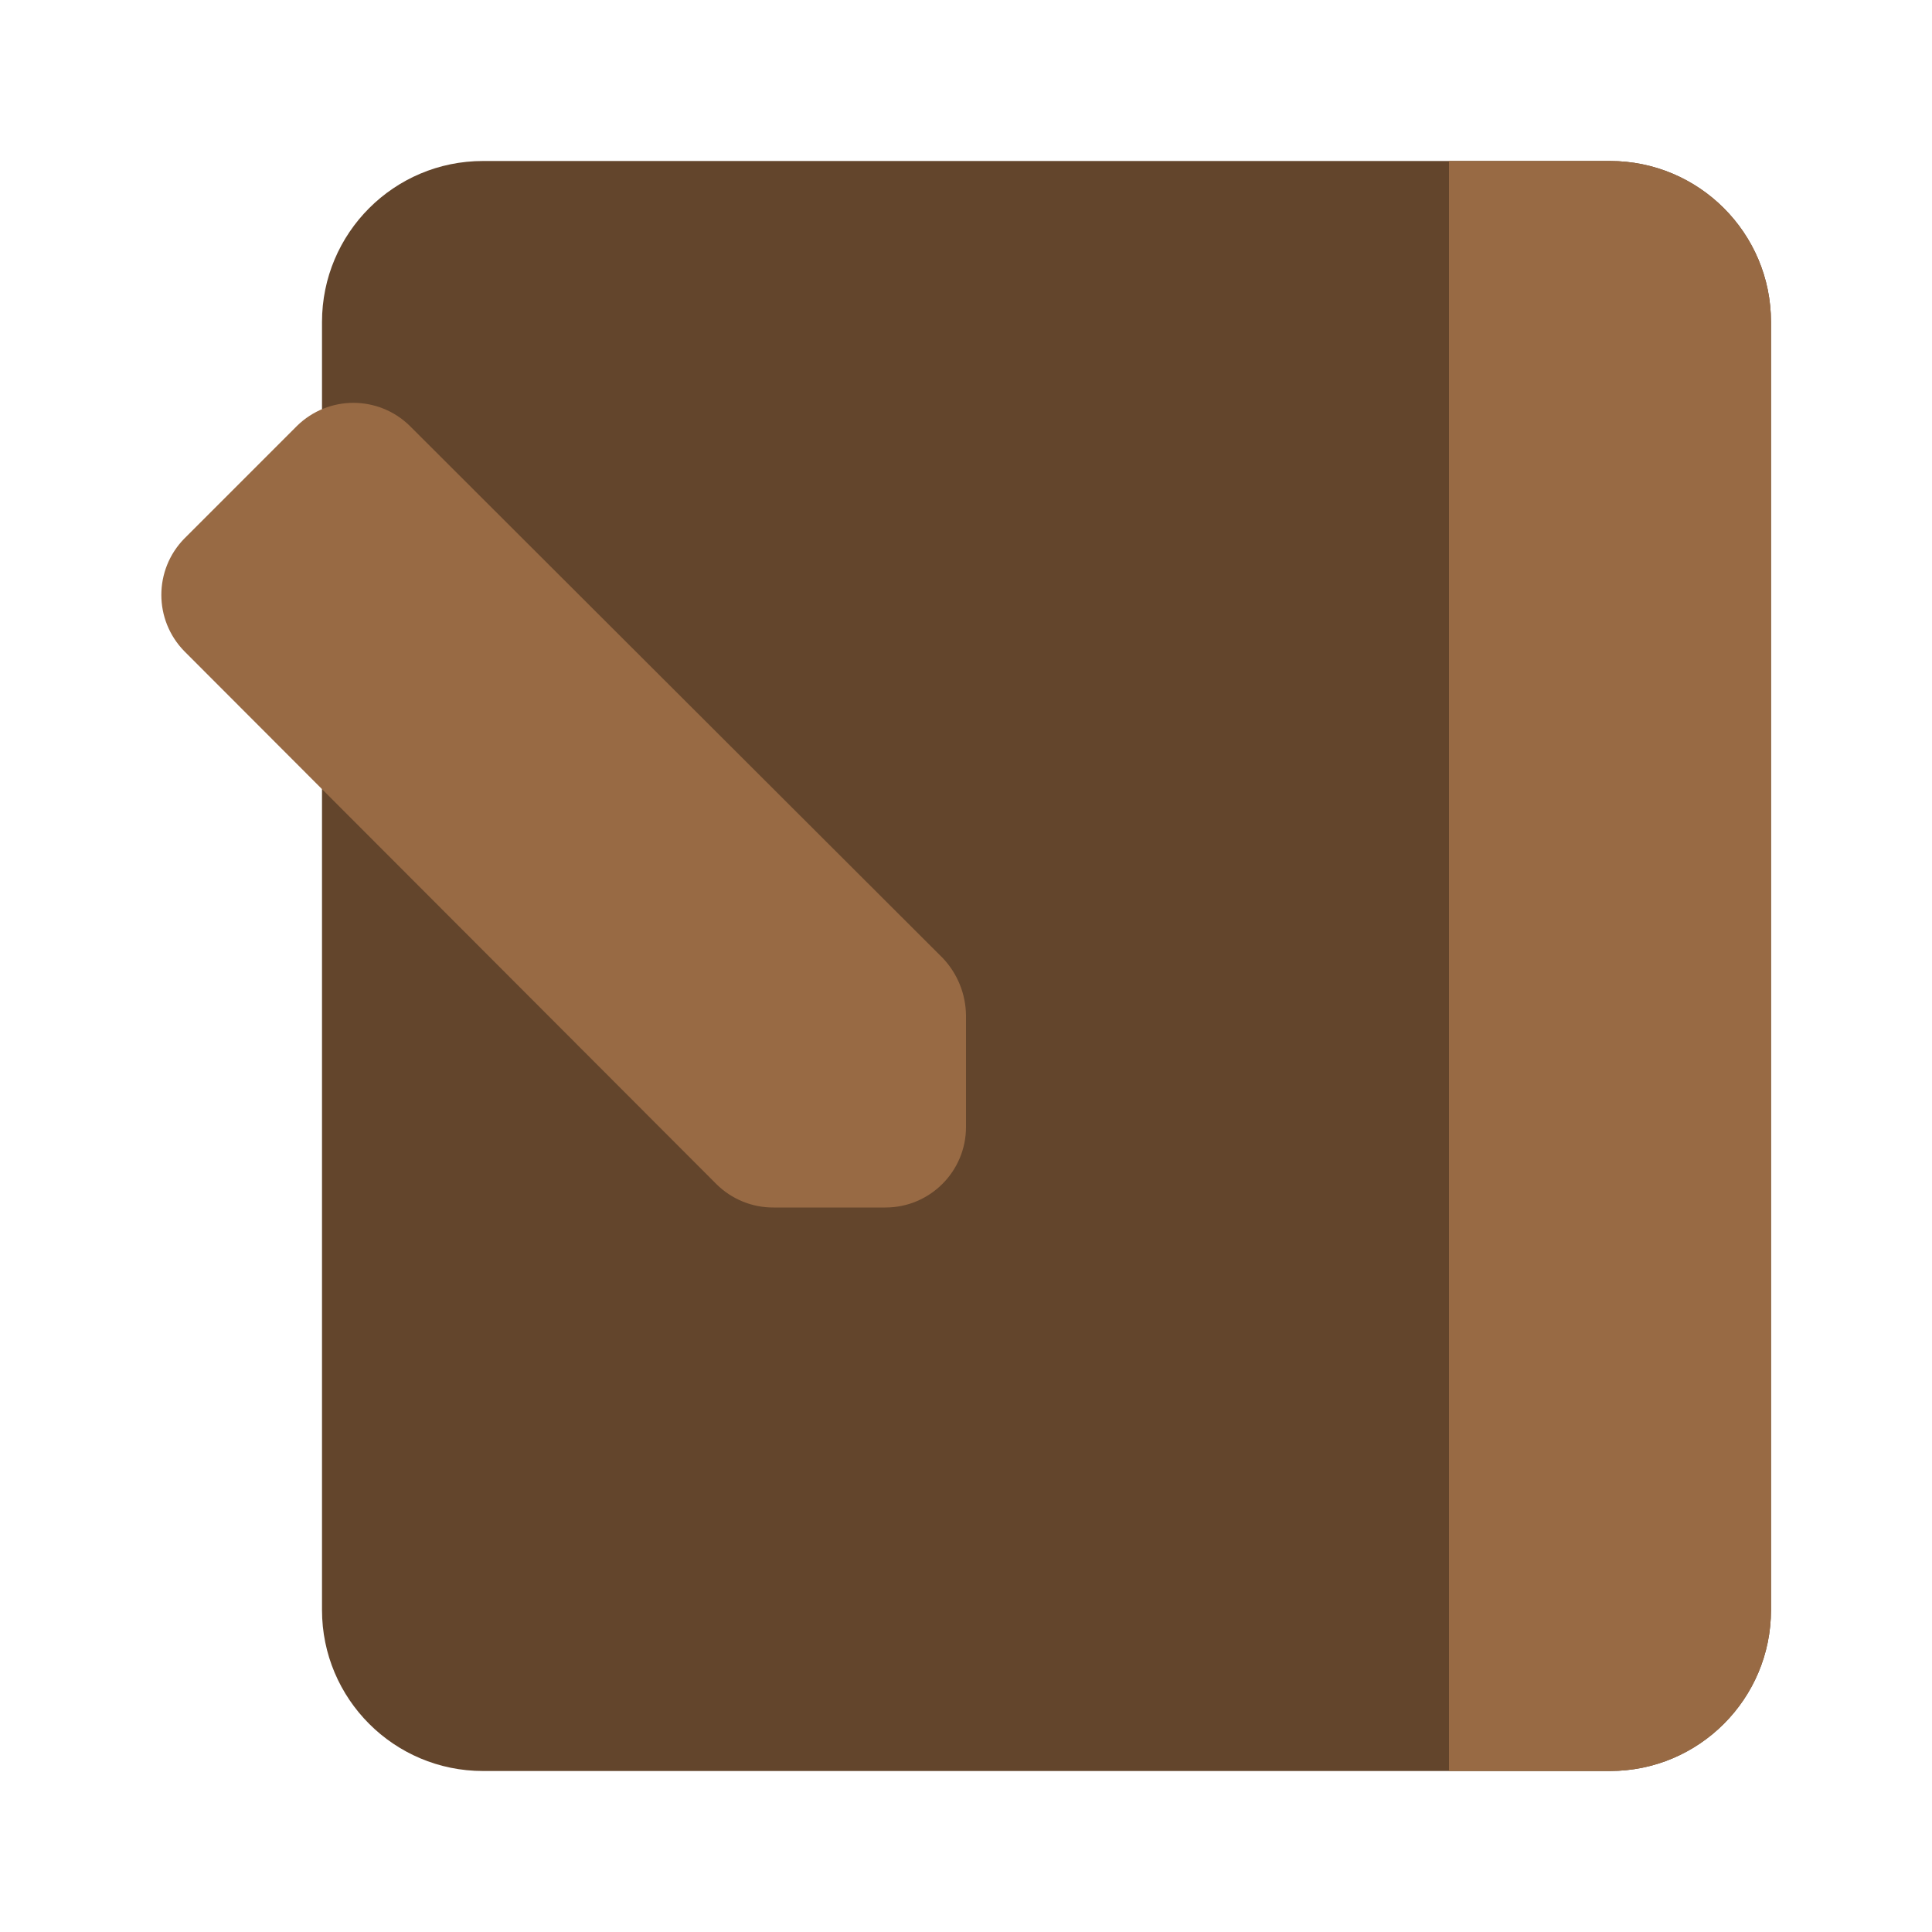
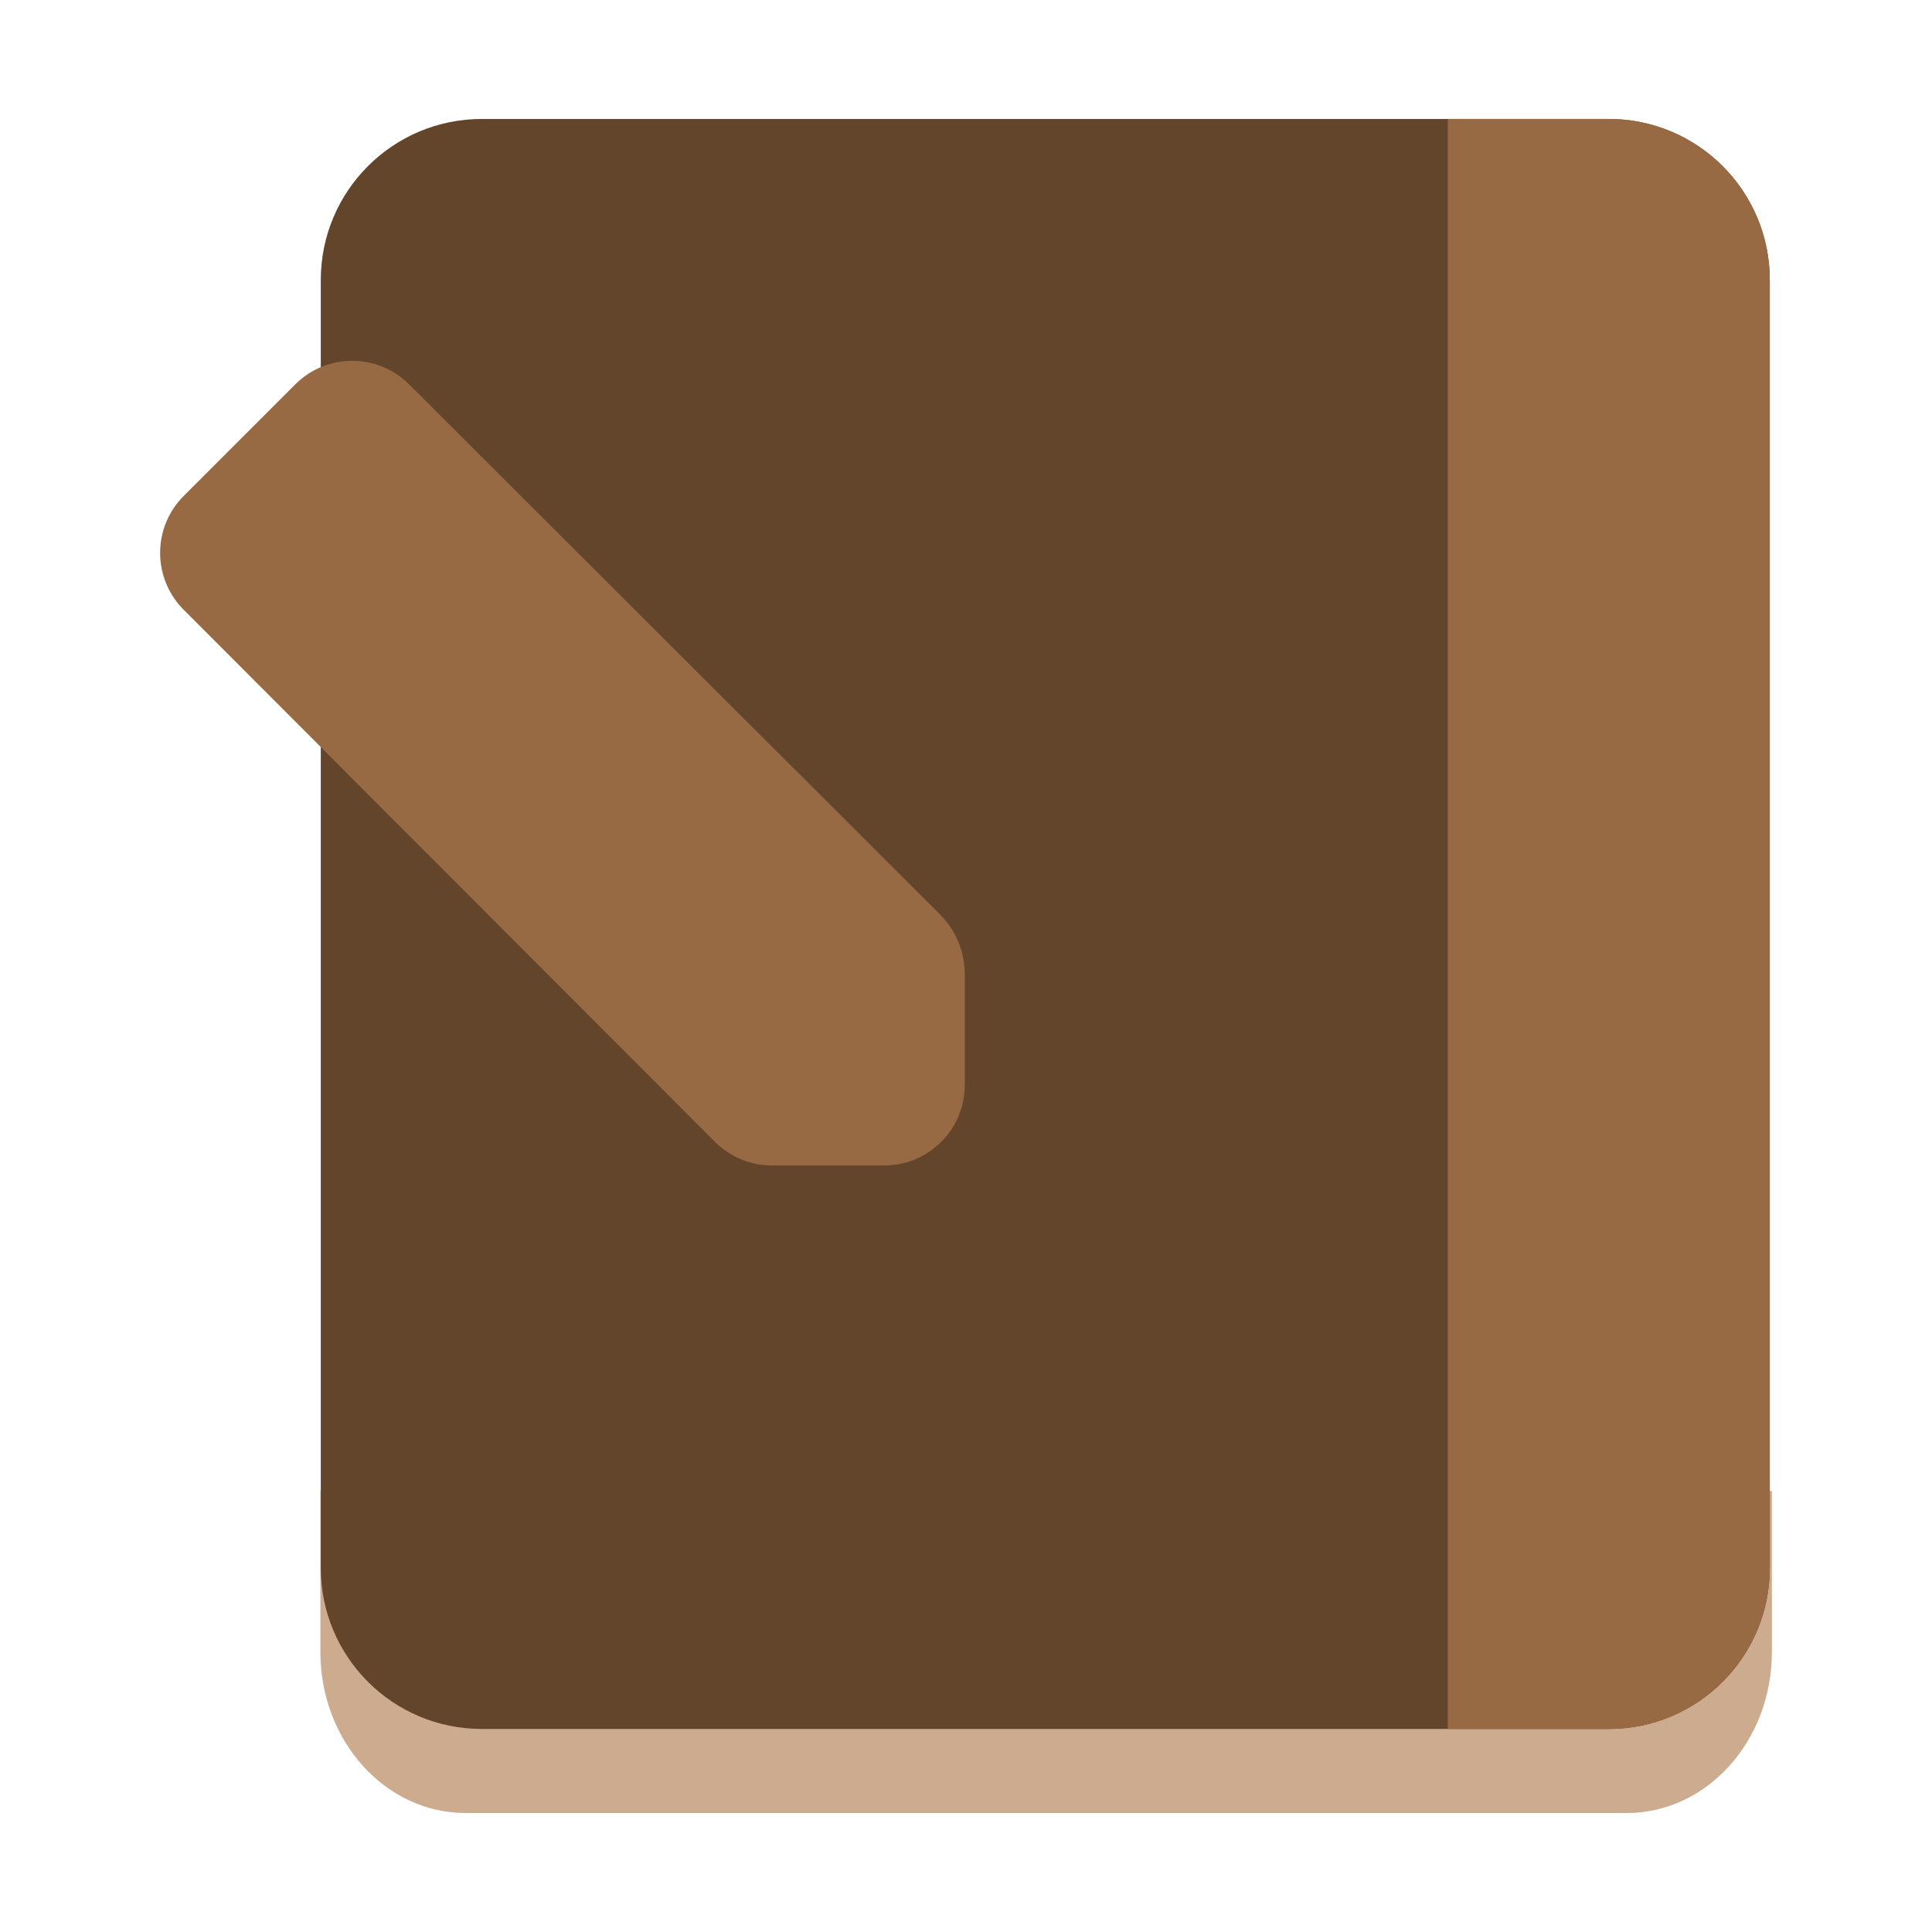
<svg xmlns="http://www.w3.org/2000/svg" fill="#000000" width="800px" height="800px" viewBox="0 0 24 24" id="diary-left" data-name="Flat Color" class="icon flat-color" version="1.1">
  <defs id="defs1" />
-   <g id="SVGRepo_bgCarrier" stroke-width="0" />
-   <g id="SVGRepo_tracerCarrier" stroke-linecap="round" stroke-linejoin="round" />
-   <rect id="primary" x="4" y="2" width="18" height="20" rx="2" style="fill:#63452c" />
-   <path id="secondary" d="m 22,4 v 16 c 0,1.105 -0.895,2 -2,2 H 18 V 2 h 2 c 1.105,0 2,0.895 2,2 z M 3.69,5.29 2.29,6.69 c -0.381,0.389 -0.381,1.011 0,1.4 L 8.9,14.71 C 9.089,14.897 9.344,15.002 9.61,15 H 11 c 0.552,0 1,-0.448 1,-1 V 12.61 C 11.996,12.345 11.893,12.092 11.71,11.9 L 5.09,5.29 C 4.701,4.909 4.079,4.909 3.69,5.29 Z" style="fill:#986a44" />
+   <g id="g1" transform="translate(-0.01509191,-0.522201)">
+     <path id="secondary-5" d="M 20.223,23.044 H 5.798 c -0.996,0 -1.803,-0.895 -1.803,-2 v -2 H 22.026 v 2 c 0,1.105 -0.807,2 -1.803,2 z" style="display:inline;fill:#cdab8f;stroke-width:0.95" />
+     <rect id="primary" x="4" y="2" width="18" height="20" rx="2" style="display:inline;fill:#63452c" />
+     <path id="secondary" d="m 22,4 v 16 c 0,1.105 -0.895,2 -2,2 H 18 V 2 h 2 c 1.105,0 2,0.895 2,2 z M 3.69,5.29 2.29,6.69 c -0.381,0.389 -0.381,1.011 0,1.4 L 8.9,14.71 C 9.089,14.897 9.344,15.002 9.61,15 H 11 c 0.552,0 1,-0.448 1,-1 V 12.61 C 11.996,12.345 11.893,12.092 11.71,11.9 L 5.09,5.29 C 4.701,4.909 4.079,4.909 3.69,5.29 Z" style="display:inline;fill:#986a44" />
+   </g>
</svg>
